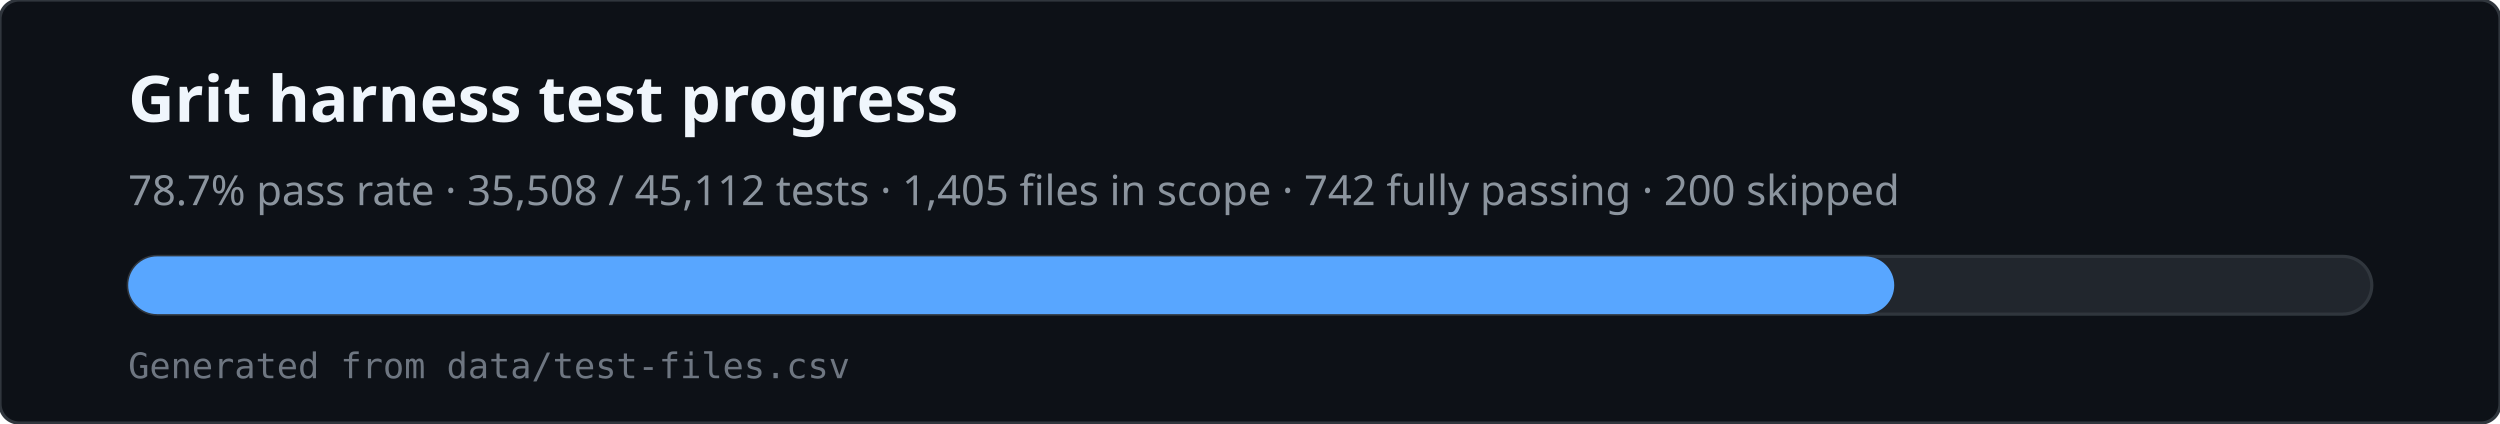
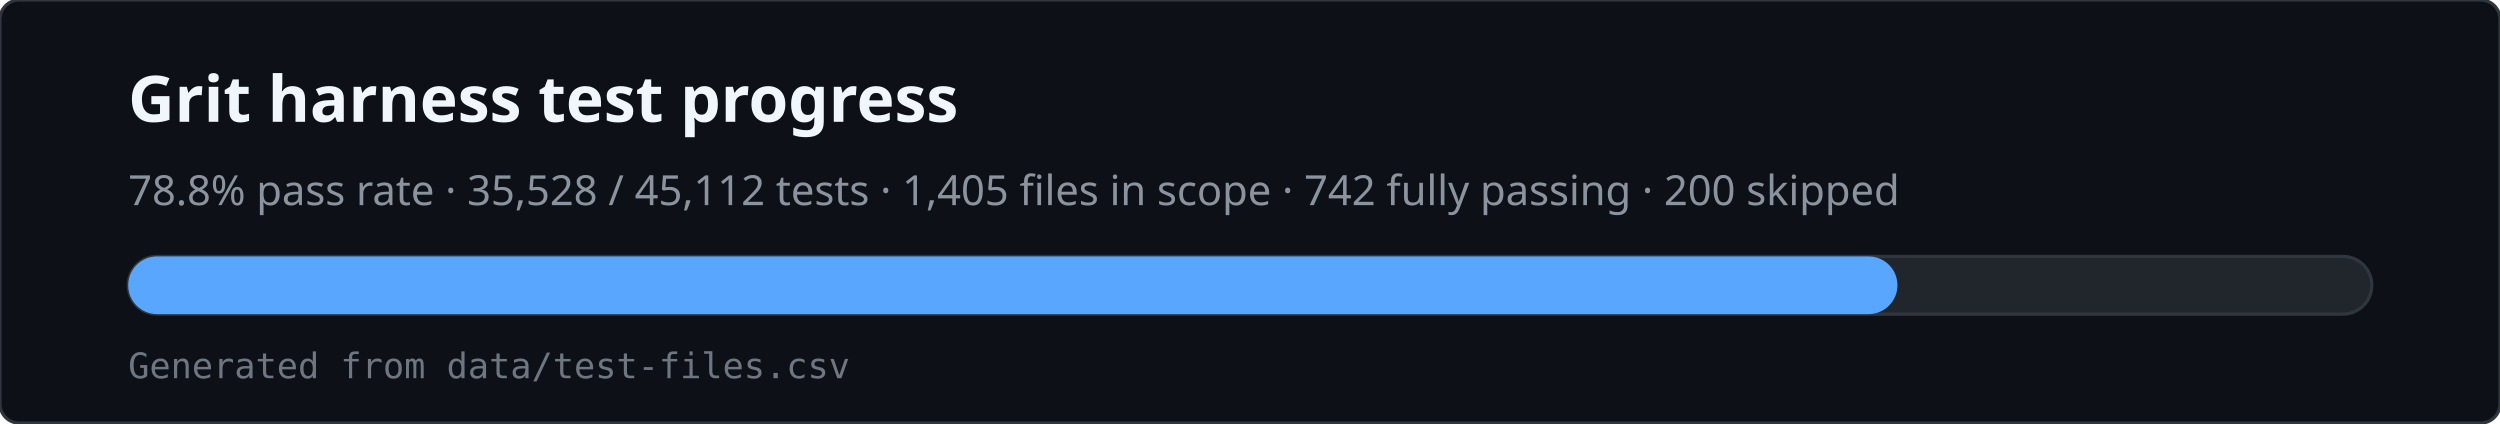
<svg xmlns="http://www.w3.org/2000/svg" viewBox="0 0 780 132" width="780" height="132" role="img" aria-labelledby="svg-title svg-desc">
  <rect x="0" y="0" width="780" height="132" rx="6" fill="#0d1117" stroke="#30363d" />
  <text x="40" y="38" fill="#f0f6fc" font-family="ui-sans-serif,system-ui,sans-serif" font-size="20" font-weight="600">Grit harness test progress</text>
-   <text x="40" y="64" fill="#8b949e" font-family="ui-sans-serif,system-ui,sans-serif" font-size="13">78.7% pass rate · 35,508 / 45,112 tests · 1,405 files in scope · 742 fully passing · 200 skipped</text>
+   <text x="40" y="64" fill="#8b949e" font-family="ui-sans-serif,system-ui,sans-serif" font-size="13">78.8% pass rate · 35,528 / 45,112 tests · 1,405 files in scope · 742 fully passing · 200 skipped</text>
  <rect x="40" y="80" width="700" height="18" rx="9" fill="#21262d" stroke="#30363d" />
-   <rect x="40" y="80" width="551" height="18" rx="9" fill="#58a6ff" />
+   <rect x="40" y="80" width="552" height="18" rx="9" fill="#58a6ff" />
  <text x="40" y="118" fill="#6e7681" font-family="ui-monospace,monospace" font-size="11">Generated from data/test-files.csv</text>
</svg>
